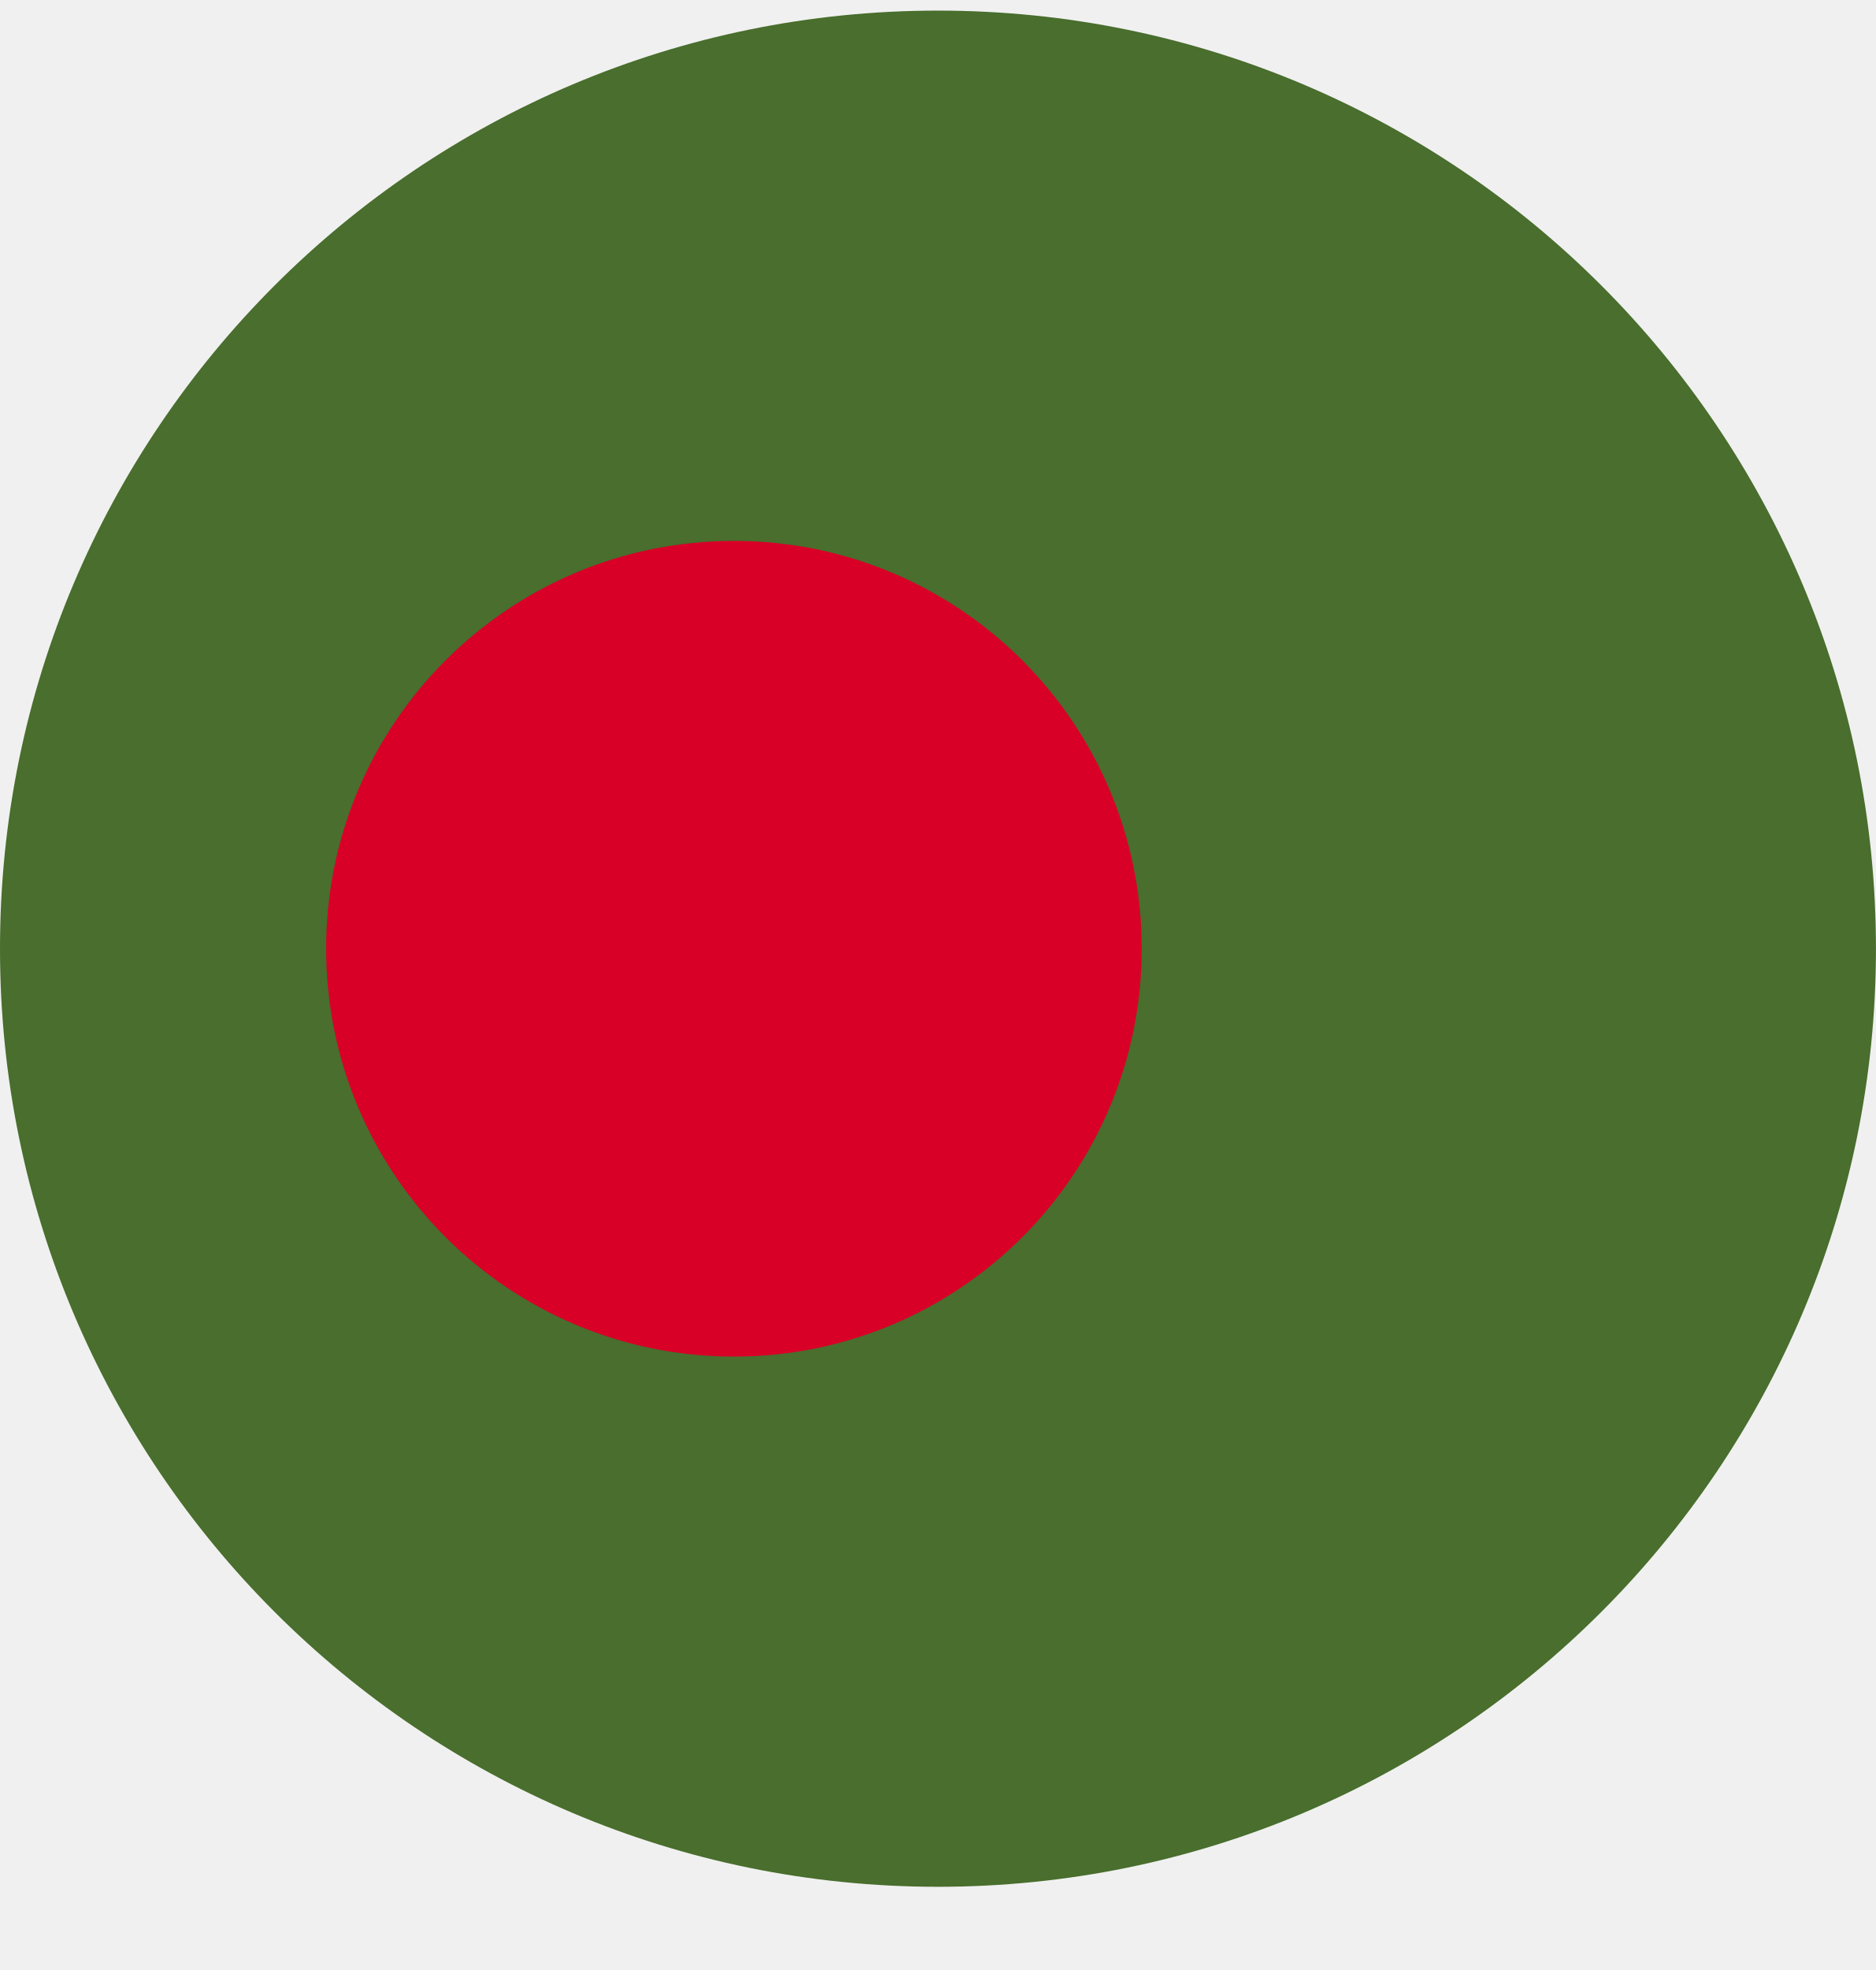
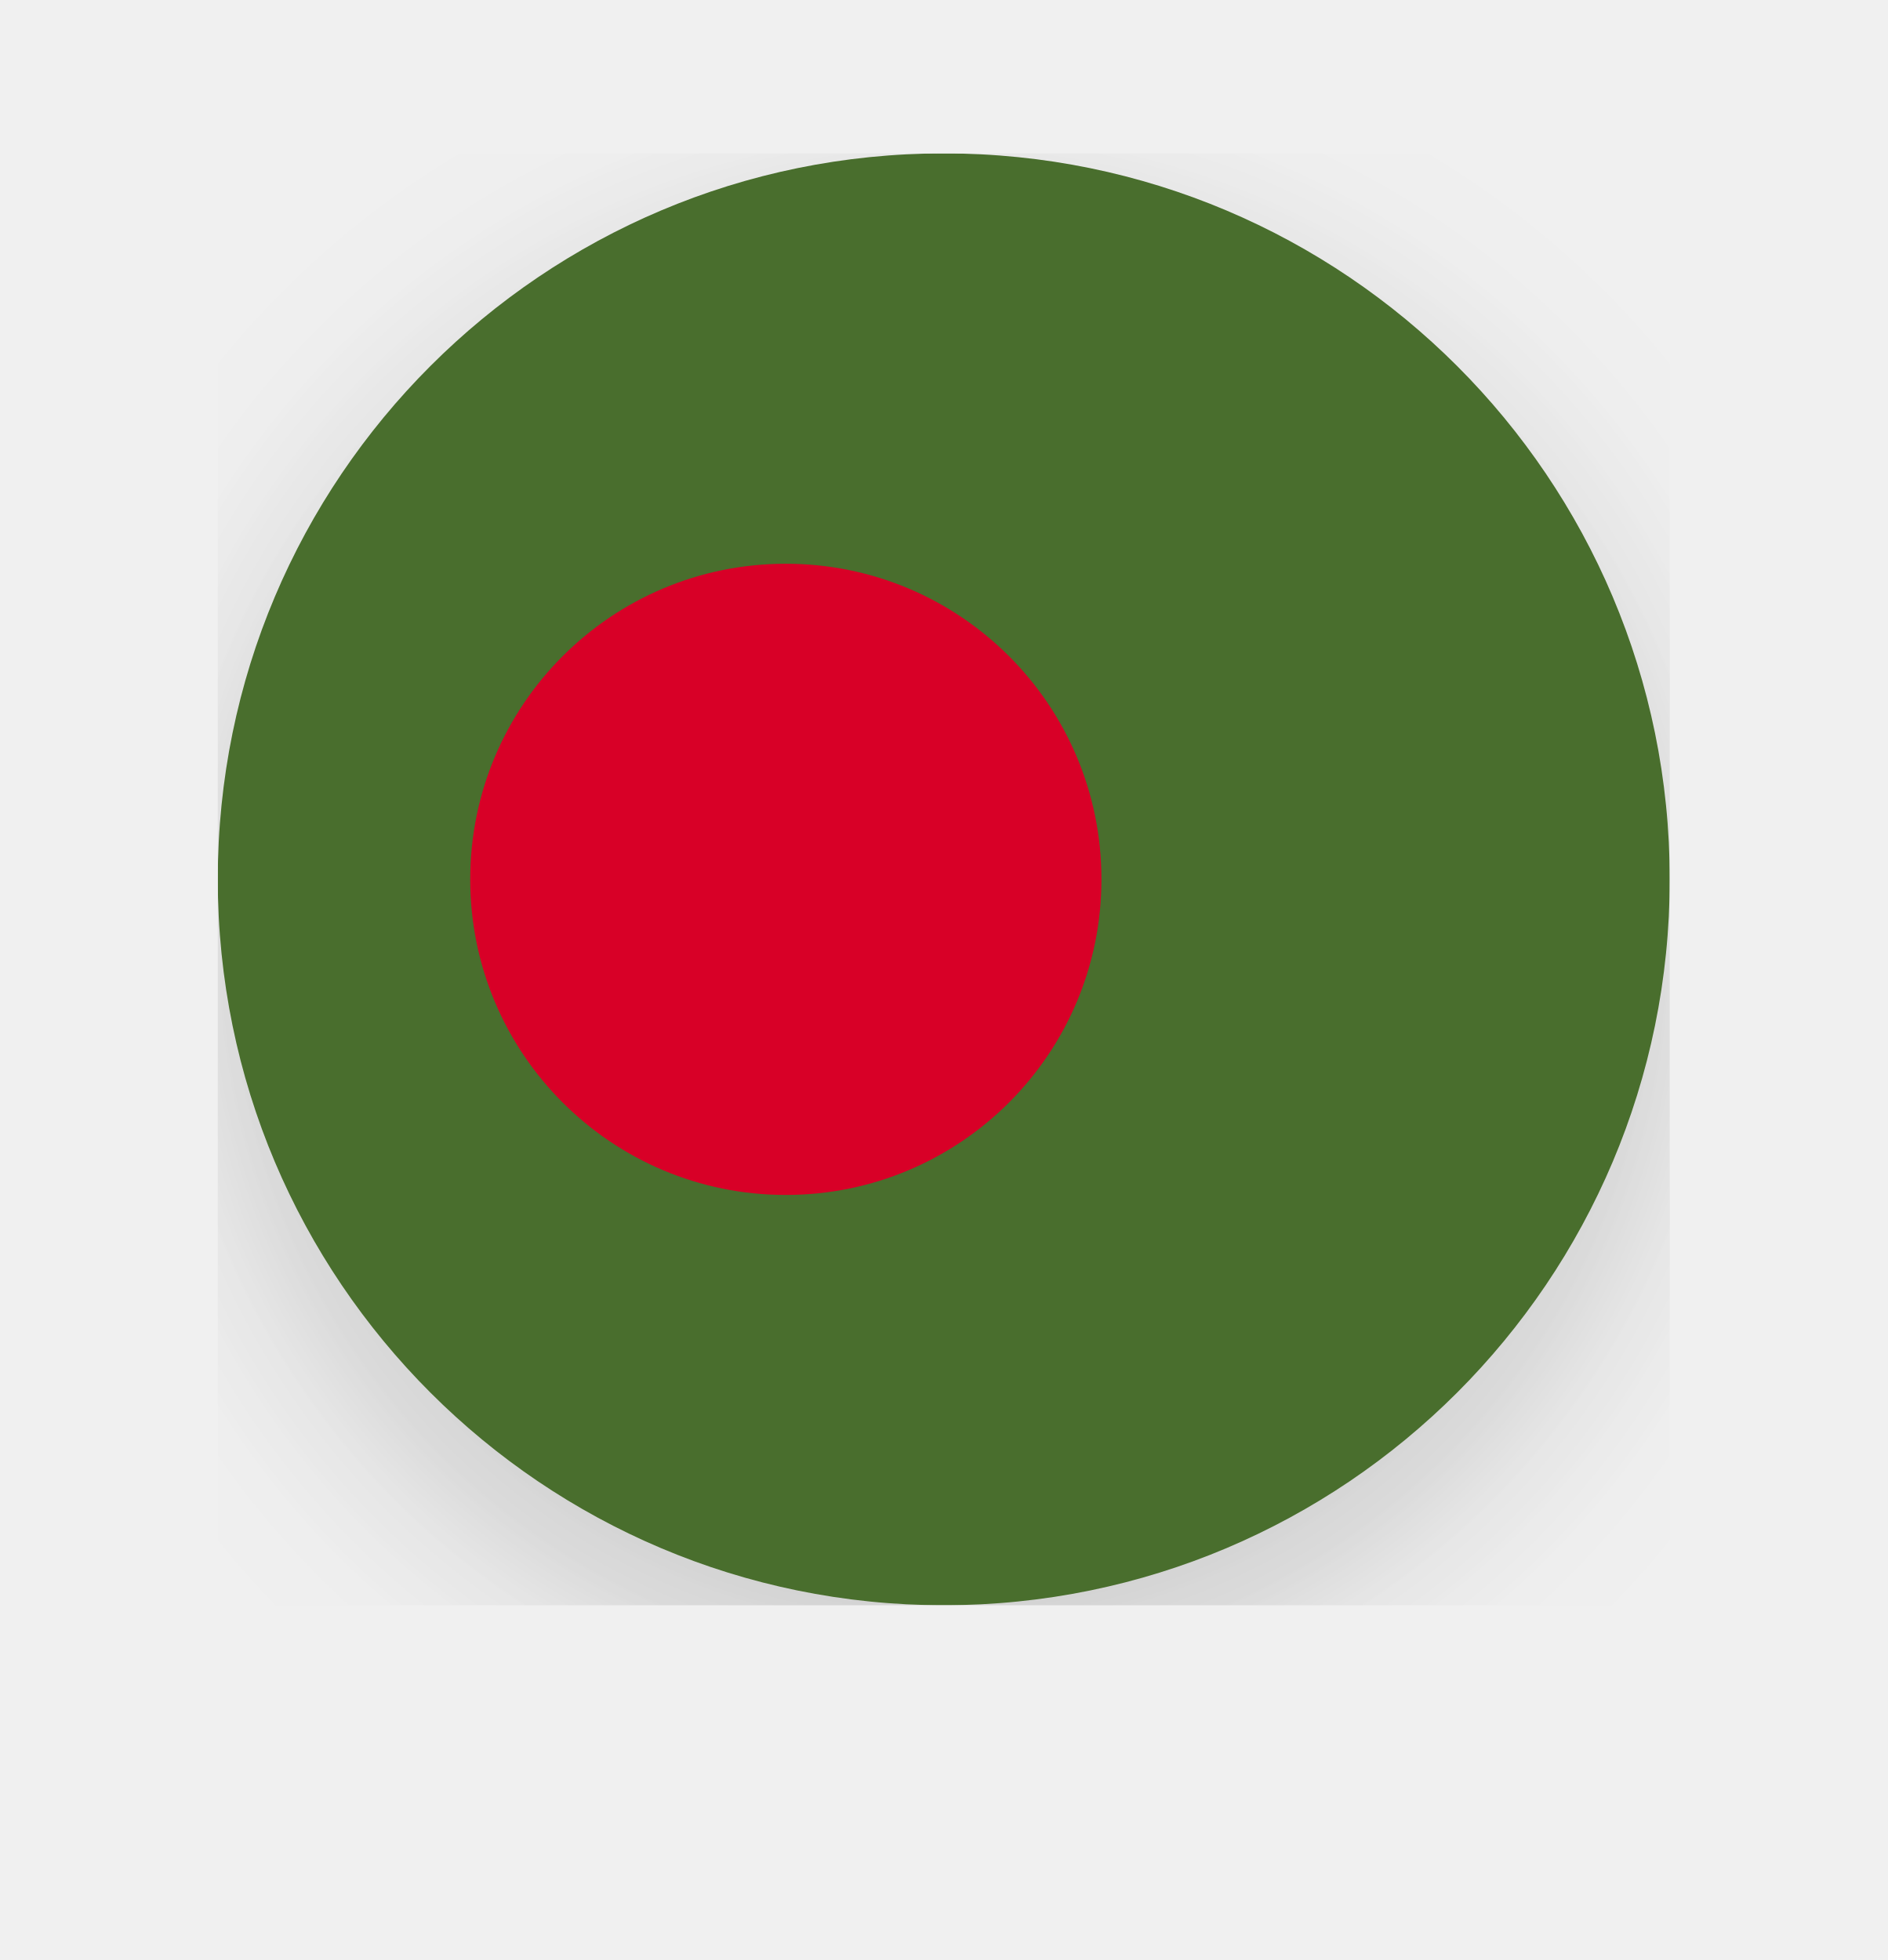
- <svg xmlns="http://www.w3.org/2000/svg" width="20" height="21" viewBox="0 0 20 21" fill="none">
-   <g clip-path="url(#clip0_1161_122455)">
-     <path d="M10 20.113C15.523 20.113 20 15.636 20 10.113C20 4.59 15.523 0.113 10 0.113C4.477 0.113 0 4.59 0 10.113C0 15.636 4.477 20.113 10 20.113Z" fill="#496E2D" style="fill:#496E2D;fill:color(display-p3 0.286 0.431 0.176);fill-opacity:1;" />
-     <path d="M7.824 14.461C10.226 14.461 12.172 12.515 12.172 10.113C12.172 7.712 10.226 5.766 7.824 5.766C5.423 5.766 3.477 7.712 3.477 10.113C3.477 12.515 5.423 14.461 7.824 14.461Z" fill="#D80027" style="fill:#D80027;fill:color(display-p3 0.847 0 0.153);fill-opacity:1;" />
+ <svg xmlns="http://www.w3.org/2000/svg" width="26" height="27" viewBox="0 0 26 27" fill="none">
+   <g clip-path="url(#clip0_1161_122455)" filter="url(#filter0_dd_1161_122455)">
+     <path d="M13 22.113C18.523 22.113 23 17.636 23 12.113C23 6.59 18.523 2.113 13 2.113C7.477 2.113 3 6.59 3 12.113C3 17.636 7.477 22.113 13 22.113Z" fill="#496E2D" style="fill:#496E2D;fill:color(display-p3 0.286 0.431 0.176);fill-opacity:1;" />
+     <path d="M10.824 16.461C13.226 16.461 15.172 14.515 15.172 12.113C15.172 9.712 13.226 7.766 10.824 7.766C8.423 7.766 6.477 9.712 6.477 12.113C6.477 14.515 8.423 16.461 10.824 16.461Z" fill="#D80027" style="fill:#D80027;fill:color(display-p3 0.847 0 0.153);fill-opacity:1;" />
  </g>
  <defs>
+     <filter id="filter0_dd_1161_122455" x="0" y="0.113" width="26" height="26" filterUnits="userSpaceOnUse" color-interpolation-filters="sRGB">
+       <feFlood flood-opacity="0" result="BackgroundImageFix" />
+       <feColorMatrix in="SourceAlpha" type="matrix" values="0 0 0 0 0 0 0 0 0 0 0 0 0 0 0 0 0 0 127 0" result="hardAlpha" />
+       <feOffset dy="1" />
+       <feGaussianBlur stdDeviation="1" />
+       <feColorMatrix type="matrix" values="0 0 0 0 0 0 0 0 0 0 0 0 0 0 0 0 0 0 0.06 0" />
+       <feBlend mode="normal" in2="BackgroundImageFix" result="effect1_dropShadow_1161_122455" />
+       <feColorMatrix in="SourceAlpha" type="matrix" values="0 0 0 0 0 0 0 0 0 0 0 0 0 0 0 0 0 0 127 0" result="hardAlpha" />
+       <feOffset dy="1" />
+       <feGaussianBlur stdDeviation="1.5" />
+       <feColorMatrix type="matrix" values="0 0 0 0 0 0 0 0 0 0 0 0 0 0 0 0 0 0 0.1 0" />
+       <feBlend mode="normal" in2="effect1_dropShadow_1161_122455" result="effect2_dropShadow_1161_122455" />
+       <feBlend mode="normal" in="SourceGraphic" in2="effect2_dropShadow_1161_122455" result="shape" />
+     </filter>
    <clipPath id="clip0_1161_122455">
-       <rect width="20" height="20" fill="white" style="fill:white;fill-opacity:1;" transform="translate(0 0.113281)" />
+       <rect width="20" height="20" fill="white" style="fill:white;fill-opacity:1;" transform="translate(3 2.11328)" />
    </clipPath>
  </defs>
</svg>
